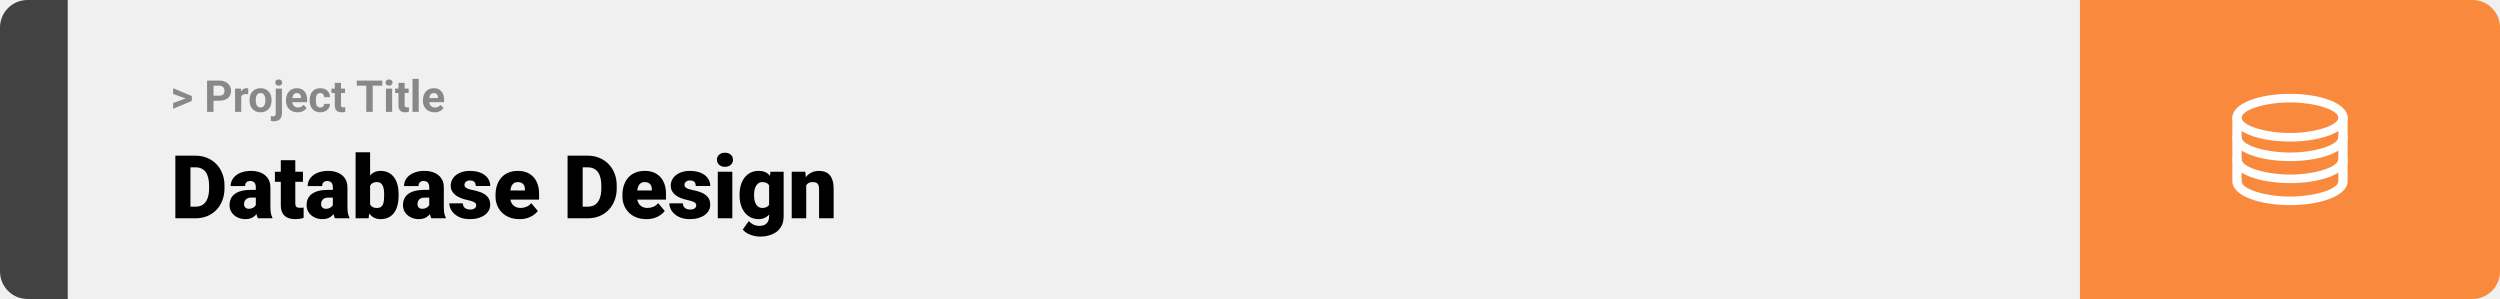
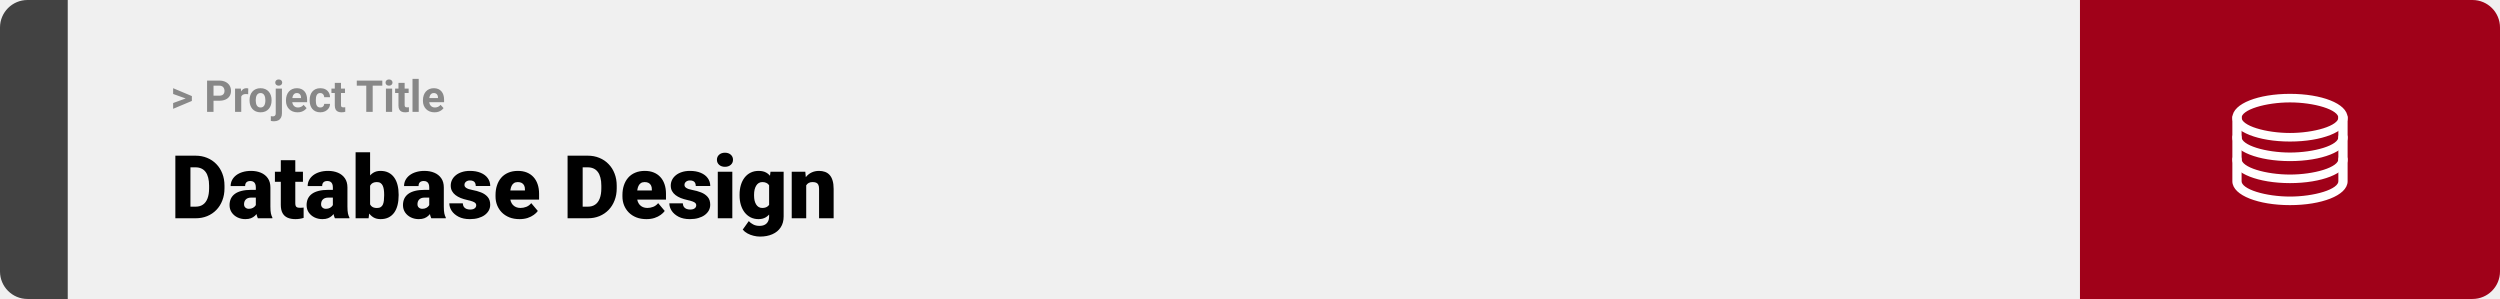
<svg xmlns="http://www.w3.org/2000/svg" width="1363" height="163" viewBox="0 0 1363 163" fill="none">
  <path d="M0 15C0 6.716 6.716 0 15 0H37V163H15C6.716 163 0 156.284 0 148V15Z" fill="#424242" />
  <rect width="1097" height="163" transform="translate(37)" fill="#F0F0F0" />
  <path d="M101.906 53.922L94.394 51.238V48.086L104.602 52.375V54.637L101.906 53.922ZM94.394 56.172L101.918 53.43L104.602 52.785V55.035L94.394 59.324V56.172ZM119.543 54.918H115.195V52.176H119.543C120.215 52.176 120.762 52.066 121.184 51.848C121.605 51.621 121.914 51.309 122.109 50.91C122.305 50.512 122.402 50.062 122.402 49.562C122.402 49.055 122.305 48.582 122.109 48.145C121.914 47.707 121.605 47.355 121.184 47.09C120.762 46.824 120.215 46.691 119.543 46.691H116.414V61H112.898V43.938H119.543C120.879 43.938 122.023 44.18 122.977 44.664C123.938 45.141 124.672 45.801 125.18 46.645C125.688 47.488 125.941 48.453 125.941 49.539C125.941 50.641 125.688 51.594 125.18 52.398C124.672 53.203 123.938 53.824 122.977 54.262C122.023 54.699 120.879 54.918 119.543 54.918ZM131.531 51.086V61H128.156V48.32H131.332L131.531 51.086ZM135.352 48.238L135.293 51.367C135.129 51.344 134.93 51.324 134.695 51.309C134.469 51.285 134.262 51.273 134.074 51.273C133.598 51.273 133.184 51.336 132.832 51.461C132.488 51.578 132.199 51.754 131.965 51.988C131.738 52.223 131.566 52.508 131.449 52.844C131.34 53.18 131.277 53.562 131.262 53.992L130.582 53.781C130.582 52.961 130.664 52.207 130.828 51.52C130.992 50.824 131.23 50.219 131.543 49.703C131.863 49.188 132.254 48.789 132.715 48.508C133.176 48.227 133.703 48.086 134.297 48.086C134.484 48.086 134.676 48.102 134.871 48.133C135.066 48.156 135.227 48.191 135.352 48.238ZM136.055 54.789V54.543C136.055 53.613 136.188 52.758 136.453 51.977C136.719 51.188 137.105 50.504 137.613 49.926C138.121 49.348 138.746 48.898 139.488 48.578C140.23 48.25 141.082 48.086 142.043 48.086C143.004 48.086 143.859 48.25 144.609 48.578C145.359 48.898 145.988 49.348 146.496 49.926C147.012 50.504 147.402 51.188 147.668 51.977C147.934 52.758 148.066 53.613 148.066 54.543V54.789C148.066 55.711 147.934 56.566 147.668 57.355C147.402 58.137 147.012 58.82 146.496 59.406C145.988 59.984 145.363 60.434 144.621 60.754C143.879 61.074 143.027 61.234 142.066 61.234C141.105 61.234 140.25 61.074 139.5 60.754C138.758 60.434 138.129 59.984 137.613 59.406C137.105 58.82 136.719 58.137 136.453 57.355C136.188 56.566 136.055 55.711 136.055 54.789ZM139.43 54.543V54.789C139.43 55.32 139.477 55.816 139.57 56.277C139.664 56.738 139.812 57.145 140.016 57.496C140.227 57.84 140.5 58.109 140.836 58.305C141.172 58.5 141.582 58.598 142.066 58.598C142.535 58.598 142.938 58.5 143.273 58.305C143.609 58.109 143.879 57.84 144.082 57.496C144.285 57.145 144.434 56.738 144.527 56.277C144.629 55.816 144.68 55.32 144.68 54.789V54.543C144.68 54.027 144.629 53.543 144.527 53.09C144.434 52.629 144.281 52.223 144.07 51.871C143.867 51.512 143.598 51.23 143.262 51.027C142.926 50.824 142.52 50.723 142.043 50.723C141.566 50.723 141.16 50.824 140.824 51.027C140.496 51.23 140.227 51.512 140.016 51.871C139.812 52.223 139.664 52.629 139.57 53.09C139.477 53.543 139.43 54.027 139.43 54.543ZM150.328 48.32H153.715V61.762C153.715 62.699 153.543 63.492 153.199 64.141C152.855 64.789 152.359 65.281 151.711 65.617C151.062 65.953 150.277 66.121 149.355 66.121C149.066 66.121 148.785 66.106 148.512 66.074C148.23 66.043 147.941 65.992 147.645 65.922L147.656 63.332C147.844 63.363 148.027 63.387 148.207 63.402C148.379 63.426 148.555 63.438 148.734 63.438C149.086 63.438 149.379 63.379 149.613 63.262C149.848 63.145 150.023 62.961 150.141 62.711C150.266 62.469 150.328 62.152 150.328 61.762V48.32ZM150.059 45.016C150.059 44.523 150.23 44.117 150.574 43.797C150.926 43.477 151.387 43.316 151.957 43.316C152.535 43.316 152.996 43.477 153.34 43.797C153.684 44.117 153.855 44.523 153.855 45.016C153.855 45.508 153.684 45.914 153.34 46.234C152.996 46.555 152.535 46.715 151.957 46.715C151.387 46.715 150.926 46.555 150.574 46.234C150.23 45.914 150.059 45.508 150.059 45.016ZM162.234 61.234C161.25 61.234 160.367 61.078 159.586 60.766C158.805 60.445 158.141 60.004 157.594 59.441C157.055 58.879 156.641 58.227 156.352 57.484C156.062 56.734 155.918 55.938 155.918 55.094V54.625C155.918 53.664 156.055 52.785 156.328 51.988C156.602 51.191 156.992 50.5 157.5 49.914C158.016 49.328 158.641 48.879 159.375 48.566C160.109 48.246 160.938 48.086 161.859 48.086C162.758 48.086 163.555 48.234 164.25 48.531C164.945 48.828 165.527 49.25 165.996 49.797C166.473 50.344 166.832 51 167.074 51.766C167.316 52.523 167.438 53.367 167.438 54.297V55.703H157.359V53.453H164.121V53.195C164.121 52.727 164.035 52.309 163.863 51.941C163.699 51.566 163.449 51.27 163.113 51.051C162.777 50.832 162.348 50.723 161.824 50.723C161.379 50.723 160.996 50.82 160.676 51.016C160.355 51.211 160.094 51.484 159.891 51.836C159.695 52.188 159.547 52.602 159.445 53.078C159.352 53.547 159.305 54.062 159.305 54.625V55.094C159.305 55.602 159.375 56.07 159.516 56.5C159.664 56.93 159.871 57.301 160.137 57.613C160.41 57.926 160.738 58.168 161.121 58.34C161.512 58.512 161.953 58.598 162.445 58.598C163.055 58.598 163.621 58.48 164.145 58.246C164.676 58.004 165.133 57.641 165.516 57.156L167.156 58.938C166.891 59.32 166.527 59.688 166.066 60.039C165.613 60.391 165.066 60.68 164.426 60.906C163.785 61.125 163.055 61.234 162.234 61.234ZM174.598 58.598C175.012 58.598 175.379 58.52 175.699 58.363C176.02 58.199 176.27 57.973 176.449 57.684C176.637 57.387 176.734 57.039 176.742 56.641H179.918C179.91 57.531 179.672 58.324 179.203 59.02C178.734 59.707 178.105 60.25 177.316 60.648C176.527 61.039 175.645 61.234 174.668 61.234C173.684 61.234 172.824 61.07 172.09 60.742C171.363 60.414 170.758 59.961 170.273 59.383C169.789 58.797 169.426 58.117 169.184 57.344C168.941 56.562 168.82 55.727 168.82 54.836V54.496C168.82 53.598 168.941 52.762 169.184 51.988C169.426 51.207 169.789 50.527 170.273 49.949C170.758 49.363 171.363 48.906 172.09 48.578C172.816 48.25 173.668 48.086 174.645 48.086C175.684 48.086 176.594 48.285 177.375 48.684C178.164 49.082 178.781 49.652 179.227 50.395C179.68 51.129 179.91 52 179.918 53.008H176.742C176.734 52.586 176.645 52.203 176.473 51.859C176.309 51.516 176.066 51.242 175.746 51.039C175.434 50.828 175.047 50.723 174.586 50.723C174.094 50.723 173.691 50.828 173.379 51.039C173.066 51.242 172.824 51.523 172.652 51.883C172.48 52.234 172.359 52.637 172.289 53.09C172.227 53.535 172.195 54.004 172.195 54.496V54.836C172.195 55.328 172.227 55.801 172.289 56.254C172.352 56.707 172.469 57.109 172.641 57.461C172.82 57.812 173.066 58.09 173.379 58.293C173.691 58.496 174.098 58.598 174.598 58.598ZM188.086 48.32V50.711H180.703V48.32H188.086ZM182.531 45.191H185.906V57.18C185.906 57.547 185.953 57.828 186.047 58.023C186.148 58.219 186.297 58.355 186.492 58.434C186.688 58.504 186.934 58.539 187.23 58.539C187.441 58.539 187.629 58.531 187.793 58.516C187.965 58.492 188.109 58.469 188.227 58.445L188.238 60.93C187.949 61.023 187.637 61.098 187.301 61.152C186.965 61.207 186.594 61.234 186.188 61.234C185.445 61.234 184.797 61.113 184.242 60.871C183.695 60.621 183.273 60.223 182.977 59.676C182.68 59.129 182.531 58.41 182.531 57.52V45.191ZM203.191 43.938V61H199.688V43.938H203.191ZM208.441 43.938V46.691H194.52V43.938H208.441ZM213.797 48.32V61H210.41V48.32H213.797ZM210.199 45.016C210.199 44.523 210.371 44.117 210.715 43.797C211.059 43.477 211.52 43.316 212.098 43.316C212.668 43.316 213.125 43.477 213.469 43.797C213.82 44.117 213.996 44.523 213.996 45.016C213.996 45.508 213.82 45.914 213.469 46.234C213.125 46.555 212.668 46.715 212.098 46.715C211.52 46.715 211.059 46.555 210.715 46.234C210.371 45.914 210.199 45.508 210.199 45.016ZM222.797 48.32V50.711H215.414V48.32H222.797ZM217.242 45.191H220.617V57.18C220.617 57.547 220.664 57.828 220.758 58.023C220.859 58.219 221.008 58.355 221.203 58.434C221.398 58.504 221.645 58.539 221.941 58.539C222.152 58.539 222.34 58.531 222.504 58.516C222.676 58.492 222.82 58.469 222.938 58.445L222.949 60.93C222.66 61.023 222.348 61.098 222.012 61.152C221.676 61.207 221.305 61.234 220.898 61.234C220.156 61.234 219.508 61.113 218.953 60.871C218.406 60.621 217.984 60.223 217.688 59.676C217.391 59.129 217.242 58.41 217.242 57.52V45.191ZM228.281 43V61H224.895V43H228.281ZM236.906 61.234C235.922 61.234 235.039 61.078 234.258 60.766C233.477 60.445 232.812 60.004 232.266 59.441C231.727 58.879 231.312 58.227 231.023 57.484C230.734 56.734 230.59 55.938 230.59 55.094V54.625C230.59 53.664 230.727 52.785 231 51.988C231.273 51.191 231.664 50.5 232.172 49.914C232.688 49.328 233.312 48.879 234.047 48.566C234.781 48.246 235.609 48.086 236.531 48.086C237.43 48.086 238.227 48.234 238.922 48.531C239.617 48.828 240.199 49.25 240.668 49.797C241.145 50.344 241.504 51 241.746 51.766C241.988 52.523 242.109 53.367 242.109 54.297V55.703H232.031V53.453H238.793V53.195C238.793 52.727 238.707 52.309 238.535 51.941C238.371 51.566 238.121 51.27 237.785 51.051C237.449 50.832 237.02 50.723 236.496 50.723C236.051 50.723 235.668 50.82 235.348 51.016C235.027 51.211 234.766 51.484 234.562 51.836C234.367 52.188 234.219 52.602 234.117 53.078C234.023 53.547 233.977 54.062 233.977 54.625V55.094C233.977 55.602 234.047 56.07 234.188 56.5C234.336 56.93 234.543 57.301 234.809 57.613C235.082 57.926 235.41 58.168 235.793 58.34C236.184 58.512 236.625 58.598 237.117 58.598C237.727 58.598 238.293 58.48 238.816 58.246C239.348 58.004 239.805 57.641 240.188 57.156L241.828 58.938C241.562 59.32 241.199 59.688 240.738 60.039C240.285 60.391 239.738 60.68 239.098 60.906C238.457 61.125 237.727 61.234 236.906 61.234Z" fill="#888888" />
  <path d="M106.688 119H99.117L99.164 112.672H106.688C108.25 112.672 109.57 112.297 110.648 111.547C111.742 110.797 112.57 109.68 113.133 108.195C113.711 106.695 114 104.852 114 102.664V101.188C114 99.547 113.836 98.109 113.508 96.875C113.195 95.625 112.727 94.586 112.102 93.758C111.477 92.914 110.695 92.281 109.758 91.859C108.836 91.438 107.773 91.227 106.57 91.227H98.977V84.875H106.57C108.883 84.875 111 85.273 112.922 86.07C114.859 86.852 116.531 87.977 117.938 89.445C119.359 90.898 120.453 92.625 121.219 94.625C122 96.609 122.391 98.812 122.391 101.234V102.664C122.391 105.07 122 107.273 121.219 109.273C120.453 111.273 119.367 113 117.961 114.453C116.555 115.906 114.891 117.031 112.969 117.828C111.062 118.609 108.969 119 106.688 119ZM103.828 84.875V119H95.602V84.875H103.828ZM139.477 112.625V102.172C139.477 101.453 139.375 100.836 139.172 100.32C138.969 99.805 138.648 99.406 138.211 99.125C137.773 98.828 137.188 98.68 136.453 98.68C135.859 98.68 135.352 98.781 134.93 98.984C134.508 99.188 134.188 99.492 133.969 99.898C133.75 100.305 133.641 100.82 133.641 101.445H125.742C125.742 100.273 126 99.188 126.516 98.188C127.047 97.172 127.797 96.289 128.766 95.539C129.75 94.789 130.922 94.211 132.281 93.805C133.656 93.383 135.188 93.172 136.875 93.172C138.891 93.172 140.688 93.508 142.266 94.18C143.859 94.852 145.117 95.859 146.039 97.203C146.961 98.531 147.422 100.203 147.422 102.219V112.602C147.422 114.258 147.516 115.516 147.703 116.375C147.891 117.219 148.156 117.961 148.5 118.602V119H140.578C140.203 118.219 139.922 117.266 139.734 116.141C139.562 115 139.477 113.828 139.477 112.625ZM140.438 103.508L140.484 107.727H136.992C136.258 107.727 135.633 107.828 135.117 108.031C134.617 108.234 134.211 108.516 133.898 108.875C133.602 109.219 133.383 109.609 133.242 110.047C133.117 110.484 133.055 110.945 133.055 111.43C133.055 111.898 133.164 112.32 133.383 112.695C133.617 113.055 133.93 113.336 134.32 113.539C134.711 113.742 135.148 113.844 135.633 113.844C136.508 113.844 137.25 113.68 137.859 113.352C138.484 113.008 138.961 112.594 139.289 112.109C139.617 111.625 139.781 111.172 139.781 110.75L141.516 113.984C141.203 114.609 140.844 115.242 140.438 115.883C140.047 116.523 139.555 117.117 138.961 117.664C138.383 118.195 137.672 118.633 136.828 118.977C135.984 119.305 134.961 119.469 133.758 119.469C132.195 119.469 130.758 119.148 129.445 118.508C128.148 117.867 127.109 116.977 126.328 115.836C125.547 114.68 125.156 113.352 125.156 111.852C125.156 110.539 125.391 109.367 125.859 108.336C126.344 107.305 127.07 106.43 128.039 105.711C129.008 104.992 130.242 104.445 131.742 104.07C133.242 103.695 135.008 103.508 137.039 103.508H140.438ZM165.164 93.641V99.125H149.883V93.641H165.164ZM153.094 87.336H160.992V110.727C160.992 111.398 161.07 111.922 161.227 112.297C161.383 112.656 161.648 112.914 162.023 113.07C162.414 113.211 162.93 113.281 163.57 113.281C164.023 113.281 164.398 113.273 164.695 113.258C164.992 113.227 165.273 113.188 165.539 113.141V118.789C164.867 119.008 164.164 119.172 163.43 119.281C162.695 119.406 161.914 119.469 161.086 119.469C159.398 119.469 157.953 119.203 156.75 118.672C155.562 118.141 154.656 117.305 154.031 116.164C153.406 115.023 153.094 113.539 153.094 111.711V87.336ZM181.477 112.625V102.172C181.477 101.453 181.375 100.836 181.172 100.32C180.969 99.805 180.648 99.406 180.211 99.125C179.773 98.828 179.188 98.68 178.453 98.68C177.859 98.68 177.352 98.781 176.93 98.984C176.508 99.188 176.188 99.492 175.969 99.898C175.75 100.305 175.641 100.82 175.641 101.445H167.742C167.742 100.273 168 99.188 168.516 98.188C169.047 97.172 169.797 96.289 170.766 95.539C171.75 94.789 172.922 94.211 174.281 93.805C175.656 93.383 177.188 93.172 178.875 93.172C180.891 93.172 182.688 93.508 184.266 94.18C185.859 94.852 187.117 95.859 188.039 97.203C188.961 98.531 189.422 100.203 189.422 102.219V112.602C189.422 114.258 189.516 115.516 189.703 116.375C189.891 117.219 190.156 117.961 190.5 118.602V119H182.578C182.203 118.219 181.922 117.266 181.734 116.141C181.562 115 181.477 113.828 181.477 112.625ZM182.438 103.508L182.484 107.727H178.992C178.258 107.727 177.633 107.828 177.117 108.031C176.617 108.234 176.211 108.516 175.898 108.875C175.602 109.219 175.383 109.609 175.242 110.047C175.117 110.484 175.055 110.945 175.055 111.43C175.055 111.898 175.164 112.32 175.383 112.695C175.617 113.055 175.93 113.336 176.32 113.539C176.711 113.742 177.148 113.844 177.633 113.844C178.508 113.844 179.25 113.68 179.859 113.352C180.484 113.008 180.961 112.594 181.289 112.109C181.617 111.625 181.781 111.172 181.781 110.75L183.516 113.984C183.203 114.609 182.844 115.242 182.438 115.883C182.047 116.523 181.555 117.117 180.961 117.664C180.383 118.195 179.672 118.633 178.828 118.977C177.984 119.305 176.961 119.469 175.758 119.469C174.195 119.469 172.758 119.148 171.445 118.508C170.148 117.867 169.109 116.977 168.328 115.836C167.547 114.68 167.156 113.352 167.156 111.852C167.156 110.539 167.391 109.367 167.859 108.336C168.344 107.305 169.07 106.43 170.039 105.711C171.008 104.992 172.242 104.445 173.742 104.07C175.242 103.695 177.008 103.508 179.039 103.508H182.438ZM193.875 83H201.773V112.766L200.953 119H193.875V83ZM217.336 106.039V106.531C217.336 108.453 217.141 110.203 216.75 111.781C216.359 113.359 215.758 114.727 214.945 115.883C214.133 117.023 213.109 117.906 211.875 118.531C210.641 119.156 209.18 119.469 207.492 119.469C205.961 119.469 204.648 119.141 203.555 118.484C202.461 117.812 201.547 116.891 200.812 115.719C200.078 114.531 199.484 113.164 199.031 111.617C198.578 110.055 198.219 108.383 197.953 106.602V106.016C198.219 104.25 198.578 102.594 199.031 101.047C199.484 99.484 200.078 98.117 200.812 96.945C201.547 95.758 202.453 94.836 203.531 94.18C204.625 93.508 205.93 93.172 207.445 93.172C209.148 93.172 210.617 93.492 211.852 94.133C213.102 94.773 214.133 95.672 214.945 96.828C215.758 97.984 216.359 99.344 216.75 100.906C217.141 102.469 217.336 104.18 217.336 106.039ZM209.438 106.531V106.039C209.438 105.117 209.383 104.25 209.273 103.438C209.164 102.625 208.969 101.906 208.688 101.281C208.406 100.656 208.008 100.164 207.492 99.805C206.977 99.445 206.305 99.266 205.477 99.266C204.633 99.266 203.922 99.406 203.344 99.688C202.781 99.969 202.328 100.375 201.984 100.906C201.656 101.422 201.422 102.062 201.281 102.828C201.141 103.578 201.078 104.43 201.094 105.383V107.234C201.062 108.531 201.18 109.641 201.445 110.562C201.711 111.484 202.172 112.188 202.828 112.672C203.484 113.156 204.383 113.398 205.523 113.398C206.367 113.398 207.047 113.234 207.562 112.906C208.094 112.578 208.492 112.109 208.758 111.5C209.023 110.891 209.203 110.164 209.297 109.32C209.391 108.477 209.438 107.547 209.438 106.531ZM234.023 112.625V102.172C234.023 101.453 233.922 100.836 233.719 100.32C233.516 99.805 233.195 99.406 232.758 99.125C232.32 98.828 231.734 98.68 231 98.68C230.406 98.68 229.898 98.781 229.477 98.984C229.055 99.188 228.734 99.492 228.516 99.898C228.297 100.305 228.188 100.82 228.188 101.445H220.289C220.289 100.273 220.547 99.188 221.062 98.188C221.594 97.172 222.344 96.289 223.312 95.539C224.297 94.789 225.469 94.211 226.828 93.805C228.203 93.383 229.734 93.172 231.422 93.172C233.438 93.172 235.234 93.508 236.812 94.18C238.406 94.852 239.664 95.859 240.586 97.203C241.508 98.531 241.969 100.203 241.969 102.219V112.602C241.969 114.258 242.062 115.516 242.25 116.375C242.438 117.219 242.703 117.961 243.047 118.602V119H235.125C234.75 118.219 234.469 117.266 234.281 116.141C234.109 115 234.023 113.828 234.023 112.625ZM234.984 103.508L235.031 107.727H231.539C230.805 107.727 230.18 107.828 229.664 108.031C229.164 108.234 228.758 108.516 228.445 108.875C228.148 109.219 227.93 109.609 227.789 110.047C227.664 110.484 227.602 110.945 227.602 111.43C227.602 111.898 227.711 112.32 227.93 112.695C228.164 113.055 228.477 113.336 228.867 113.539C229.258 113.742 229.695 113.844 230.18 113.844C231.055 113.844 231.797 113.68 232.406 113.352C233.031 113.008 233.508 112.594 233.836 112.109C234.164 111.625 234.328 111.172 234.328 110.75L236.062 113.984C235.75 114.609 235.391 115.242 234.984 115.883C234.594 116.523 234.102 117.117 233.508 117.664C232.93 118.195 232.219 118.633 231.375 118.977C230.531 119.305 229.508 119.469 228.305 119.469C226.742 119.469 225.305 119.148 223.992 118.508C222.695 117.867 221.656 116.977 220.875 115.836C220.094 114.68 219.703 113.352 219.703 111.852C219.703 110.539 219.938 109.367 220.406 108.336C220.891 107.305 221.617 106.43 222.586 105.711C223.555 104.992 224.789 104.445 226.289 104.07C227.789 103.695 229.555 103.508 231.586 103.508H234.984ZM259.641 111.875C259.641 111.438 259.492 111.062 259.195 110.75C258.914 110.422 258.414 110.125 257.695 109.859C256.977 109.578 255.969 109.297 254.672 109.016C253.438 108.75 252.273 108.398 251.18 107.961C250.102 107.523 249.156 106.992 248.344 106.367C247.531 105.742 246.891 105 246.422 104.141C245.969 103.281 245.742 102.297 245.742 101.188C245.742 100.109 245.969 99.094 246.422 98.141C246.891 97.172 247.57 96.32 248.461 95.586C249.367 94.836 250.469 94.25 251.766 93.828C253.062 93.391 254.539 93.172 256.195 93.172C258.477 93.172 260.445 93.523 262.102 94.227C263.758 94.914 265.031 95.883 265.922 97.133C266.828 98.367 267.281 99.797 267.281 101.422H259.383C259.383 100.781 259.273 100.234 259.055 99.781C258.852 99.328 258.516 98.984 258.047 98.75C257.578 98.5 256.953 98.375 256.172 98.375C255.625 98.375 255.125 98.477 254.672 98.68C254.234 98.883 253.883 99.164 253.617 99.523C253.352 99.883 253.219 100.305 253.219 100.789C253.219 101.133 253.297 101.445 253.453 101.727C253.625 101.992 253.883 102.242 254.227 102.477C254.57 102.695 255.008 102.898 255.539 103.086C256.07 103.258 256.711 103.414 257.461 103.555C259.164 103.867 260.758 104.312 262.242 104.891C263.727 105.469 264.93 106.289 265.852 107.352C266.789 108.414 267.258 109.844 267.258 111.641C267.258 112.766 267 113.805 266.484 114.758C265.969 115.695 265.227 116.523 264.258 117.242C263.289 117.945 262.125 118.492 260.766 118.883C259.406 119.273 257.875 119.469 256.172 119.469C253.75 119.469 251.703 119.039 250.031 118.18C248.359 117.305 247.094 116.211 246.234 114.898C245.391 113.57 244.969 112.227 244.969 110.867H252.328C252.359 111.648 252.547 112.289 252.891 112.789C253.25 113.289 253.727 113.656 254.32 113.891C254.914 114.125 255.602 114.242 256.383 114.242C257.102 114.242 257.695 114.141 258.164 113.938C258.648 113.734 259.016 113.461 259.266 113.117C259.516 112.758 259.641 112.344 259.641 111.875ZM283.242 119.469C281.18 119.469 279.336 119.148 277.711 118.508C276.086 117.852 274.711 116.953 273.586 115.812C272.477 114.672 271.625 113.359 271.031 111.875C270.453 110.391 270.164 108.82 270.164 107.164V106.273C270.164 104.414 270.422 102.695 270.938 101.117C271.453 99.523 272.219 98.133 273.234 96.945C274.25 95.758 275.523 94.836 277.055 94.18C278.586 93.508 280.367 93.172 282.398 93.172C284.195 93.172 285.805 93.461 287.227 94.039C288.648 94.617 289.852 95.445 290.836 96.523C291.836 97.602 292.594 98.906 293.109 100.438C293.641 101.969 293.906 103.688 293.906 105.594V108.805H273.188V103.859H286.195V103.25C286.211 102.406 286.062 101.688 285.75 101.094C285.453 100.5 285.016 100.047 284.438 99.734C283.859 99.422 283.156 99.266 282.328 99.266C281.469 99.266 280.758 99.453 280.195 99.828C279.648 100.203 279.219 100.719 278.906 101.375C278.609 102.016 278.398 102.758 278.273 103.602C278.148 104.445 278.086 105.336 278.086 106.273V107.164C278.086 108.102 278.211 108.953 278.461 109.719C278.727 110.484 279.102 111.141 279.586 111.688C280.086 112.219 280.68 112.633 281.367 112.93C282.07 113.227 282.867 113.375 283.758 113.375C284.836 113.375 285.898 113.172 286.945 112.766C287.992 112.359 288.891 111.688 289.641 110.75L293.227 115.016C292.711 115.75 291.977 116.461 291.023 117.148C290.086 117.836 288.961 118.398 287.648 118.836C286.336 119.258 284.867 119.469 283.242 119.469ZM320.531 119H312.961L313.008 112.672H320.531C322.094 112.672 323.414 112.297 324.492 111.547C325.586 110.797 326.414 109.68 326.977 108.195C327.555 106.695 327.844 104.852 327.844 102.664V101.188C327.844 99.547 327.68 98.109 327.352 96.875C327.039 95.625 326.57 94.586 325.945 93.758C325.32 92.914 324.539 92.281 323.602 91.859C322.68 91.438 321.617 91.227 320.414 91.227H312.82V84.875H320.414C322.727 84.875 324.844 85.273 326.766 86.07C328.703 86.852 330.375 87.977 331.781 89.445C333.203 90.898 334.297 92.625 335.062 94.625C335.844 96.609 336.234 98.812 336.234 101.234V102.664C336.234 105.07 335.844 107.273 335.062 109.273C334.297 111.273 333.211 113 331.805 114.453C330.398 115.906 328.734 117.031 326.812 117.828C324.906 118.609 322.812 119 320.531 119ZM317.672 84.875V119H309.445V84.875H317.672ZM352.43 119.469C350.367 119.469 348.523 119.148 346.898 118.508C345.273 117.852 343.898 116.953 342.773 115.812C341.664 114.672 340.812 113.359 340.219 111.875C339.641 110.391 339.352 108.82 339.352 107.164V106.273C339.352 104.414 339.609 102.695 340.125 101.117C340.641 99.523 341.406 98.133 342.422 96.945C343.438 95.758 344.711 94.836 346.242 94.18C347.773 93.508 349.555 93.172 351.586 93.172C353.383 93.172 354.992 93.461 356.414 94.039C357.836 94.617 359.039 95.445 360.023 96.523C361.023 97.602 361.781 98.906 362.297 100.438C362.828 101.969 363.094 103.688 363.094 105.594V108.805H342.375V103.859H355.383V103.25C355.398 102.406 355.25 101.688 354.938 101.094C354.641 100.5 354.203 100.047 353.625 99.734C353.047 99.422 352.344 99.266 351.516 99.266C350.656 99.266 349.945 99.453 349.383 99.828C348.836 100.203 348.406 100.719 348.094 101.375C347.797 102.016 347.586 102.758 347.461 103.602C347.336 104.445 347.273 105.336 347.273 106.273V107.164C347.273 108.102 347.398 108.953 347.648 109.719C347.914 110.484 348.289 111.141 348.773 111.688C349.273 112.219 349.867 112.633 350.555 112.93C351.258 113.227 352.055 113.375 352.945 113.375C354.023 113.375 355.086 113.172 356.133 112.766C357.18 112.359 358.078 111.688 358.828 110.75L362.414 115.016C361.898 115.75 361.164 116.461 360.211 117.148C359.273 117.836 358.148 118.398 356.836 118.836C355.523 119.258 354.055 119.469 352.43 119.469ZM379.594 111.875C379.594 111.438 379.445 111.062 379.148 110.75C378.867 110.422 378.367 110.125 377.648 109.859C376.93 109.578 375.922 109.297 374.625 109.016C373.391 108.75 372.227 108.398 371.133 107.961C370.055 107.523 369.109 106.992 368.297 106.367C367.484 105.742 366.844 105 366.375 104.141C365.922 103.281 365.695 102.297 365.695 101.188C365.695 100.109 365.922 99.094 366.375 98.141C366.844 97.172 367.523 96.32 368.414 95.586C369.32 94.836 370.422 94.25 371.719 93.828C373.016 93.391 374.492 93.172 376.148 93.172C378.43 93.172 380.398 93.523 382.055 94.227C383.711 94.914 384.984 95.883 385.875 97.133C386.781 98.367 387.234 99.797 387.234 101.422H379.336C379.336 100.781 379.227 100.234 379.008 99.781C378.805 99.328 378.469 98.984 378 98.75C377.531 98.5 376.906 98.375 376.125 98.375C375.578 98.375 375.078 98.477 374.625 98.68C374.188 98.883 373.836 99.164 373.57 99.523C373.305 99.883 373.172 100.305 373.172 100.789C373.172 101.133 373.25 101.445 373.406 101.727C373.578 101.992 373.836 102.242 374.18 102.477C374.523 102.695 374.961 102.898 375.492 103.086C376.023 103.258 376.664 103.414 377.414 103.555C379.117 103.867 380.711 104.312 382.195 104.891C383.68 105.469 384.883 106.289 385.805 107.352C386.742 108.414 387.211 109.844 387.211 111.641C387.211 112.766 386.953 113.805 386.438 114.758C385.922 115.695 385.18 116.523 384.211 117.242C383.242 117.945 382.078 118.492 380.719 118.883C379.359 119.273 377.828 119.469 376.125 119.469C373.703 119.469 371.656 119.039 369.984 118.18C368.312 117.305 367.047 116.211 366.188 114.898C365.344 113.57 364.922 112.227 364.922 110.867H372.281C372.312 111.648 372.5 112.289 372.844 112.789C373.203 113.289 373.68 113.656 374.273 113.891C374.867 114.125 375.555 114.242 376.336 114.242C377.055 114.242 377.648 114.141 378.117 113.938C378.602 113.734 378.969 113.461 379.219 113.117C379.469 112.758 379.594 112.344 379.594 111.875ZM399.258 93.641V119H391.336V93.641H399.258ZM390.867 87.102C390.867 85.977 391.273 85.055 392.086 84.336C392.898 83.617 393.953 83.258 395.25 83.258C396.547 83.258 397.602 83.617 398.414 84.336C399.227 85.055 399.633 85.977 399.633 87.102C399.633 88.227 399.227 89.148 398.414 89.867C397.602 90.586 396.547 90.945 395.25 90.945C393.953 90.945 392.898 90.586 392.086 89.867C391.273 89.148 390.867 88.227 390.867 87.102ZM420.07 93.641H427.242V118.016C427.242 120.359 426.703 122.344 425.625 123.969C424.547 125.609 423.039 126.852 421.102 127.695C419.18 128.555 416.93 128.984 414.352 128.984C413.211 128.984 412.047 128.836 410.859 128.539C409.672 128.258 408.562 127.836 407.531 127.273C406.5 126.711 405.633 126.016 404.93 125.188L408.234 120.547C408.875 121.266 409.68 121.875 410.648 122.375C411.617 122.891 412.758 123.148 414.07 123.148C415.211 123.148 416.164 122.945 416.93 122.539C417.711 122.133 418.305 121.539 418.711 120.758C419.117 119.992 419.32 119.062 419.32 117.969V99.641L420.07 93.641ZM403.219 106.625V106.133C403.219 104.211 403.453 102.461 403.922 100.883C404.406 99.289 405.094 97.922 405.984 96.781C406.891 95.625 407.984 94.734 409.266 94.109C410.547 93.484 411.992 93.172 413.602 93.172C415.336 93.172 416.758 93.508 417.867 94.18C418.992 94.836 419.891 95.758 420.562 96.945C421.25 98.133 421.781 99.523 422.156 101.117C422.547 102.695 422.875 104.398 423.141 106.227V106.812C422.875 108.531 422.508 110.156 422.039 111.688C421.586 113.203 420.992 114.547 420.258 115.719C419.523 116.891 418.602 117.812 417.492 118.484C416.398 119.141 415.086 119.469 413.555 119.469C411.961 119.469 410.523 119.148 409.242 118.508C407.977 117.867 406.891 116.969 405.984 115.812C405.094 114.656 404.406 113.297 403.922 111.734C403.453 110.172 403.219 108.469 403.219 106.625ZM411.117 106.133V106.625C411.117 107.578 411.203 108.461 411.375 109.273C411.562 110.086 411.844 110.805 412.219 111.43C412.594 112.039 413.055 112.516 413.602 112.859C414.164 113.203 414.82 113.375 415.57 113.375C416.711 113.375 417.633 113.133 418.336 112.648C419.039 112.164 419.547 111.477 419.859 110.586C420.172 109.695 420.305 108.648 420.258 107.445V105.594C420.289 104.562 420.219 103.656 420.047 102.875C419.875 102.078 419.602 101.414 419.227 100.883C418.867 100.352 418.383 99.953 417.773 99.688C417.18 99.406 416.461 99.266 415.617 99.266C414.883 99.266 414.234 99.438 413.672 99.781C413.109 100.125 412.641 100.609 412.266 101.234C411.891 101.844 411.602 102.57 411.398 103.414C411.211 104.242 411.117 105.148 411.117 106.133ZM439.547 99.055V119H431.648V93.641H439.055L439.547 99.055ZM438.609 105.453L436.758 105.5C436.758 103.562 436.992 101.836 437.461 100.32C437.93 98.789 438.594 97.492 439.453 96.43C440.312 95.367 441.336 94.562 442.523 94.016C443.727 93.453 445.062 93.172 446.531 93.172C447.703 93.172 448.773 93.344 449.742 93.688C450.727 94.031 451.57 94.586 452.273 95.352C452.992 96.117 453.539 97.133 453.914 98.398C454.305 99.648 454.5 101.195 454.5 103.039V119H446.555V103.016C446.555 102 446.414 101.227 446.133 100.695C445.852 100.148 445.445 99.773 444.914 99.57C444.383 99.367 443.734 99.266 442.969 99.266C442.156 99.266 441.469 99.422 440.906 99.734C440.344 100.047 439.891 100.484 439.547 101.047C439.219 101.594 438.977 102.242 438.82 102.992C438.68 103.742 438.609 104.562 438.609 105.453Z" fill="black" />
-   <path d="M1134 0H1348C1356.28 0 1363 6.716 1363 15V148C1363 156.284 1356.28 163 1348 163H1134V0Z" fill="#F8893D" />
+   <path d="M1134 0H1348C1356.28 0 1363 6.716 1363 15V148C1363 156.284 1356.28 163 1348 163H1134V0Z" fill="#A00119" />
  <path d="M1217.58 64.167C1217.58 66.028 1218.51 67.742 1220.09 69.243C1221.67 70.743 1223.94 72.062 1226.71 73.155C1232.26 75.343 1239.93 76.667 1248.5 76.667C1257.07 76.667 1264.74 75.343 1270.29 73.155C1273.06 72.062 1275.33 70.743 1276.91 69.243C1278.49 67.742 1279.42 66.028 1279.42 64.167C1279.42 62.305 1278.49 60.591 1276.91 59.09C1275.33 57.59 1273.06 56.271 1270.29 55.178C1264.74 52.99 1257.07 51.667 1248.5 51.667C1239.93 51.667 1232.26 52.99 1226.71 55.178C1223.94 56.271 1221.67 57.59 1220.09 59.09C1218.51 60.591 1217.58 62.305 1217.58 64.167ZM1221.62 64.167C1221.62 63.028 1222.37 61.888 1223.88 60.792C1225.37 59.704 1227.52 58.729 1230.11 57.914C1235.28 56.286 1242.07 55.333 1248.5 55.333C1254.93 55.333 1261.72 56.286 1266.89 57.914C1269.48 58.729 1271.63 59.704 1273.12 60.792C1274.63 61.888 1275.37 63.028 1275.37 64.167C1275.37 65.305 1274.63 66.446 1273.12 67.541C1271.63 68.629 1269.48 69.604 1266.89 70.419C1261.72 72.047 1254.93 73 1248.5 73C1242.07 73 1235.28 72.047 1230.11 70.419C1227.52 69.604 1225.37 68.629 1223.88 67.541C1222.37 66.446 1221.62 65.305 1221.62 64.167Z" fill="white" stroke="white" />
  <path d="M1217.58 74.833C1217.58 76.695 1218.51 78.409 1220.09 79.91C1221.67 81.409 1223.94 82.729 1226.71 83.822C1232.26 86.01 1239.93 87.333 1248.5 87.333C1257.07 87.333 1264.74 86.01 1270.29 83.822C1273.06 82.729 1275.33 81.409 1276.91 79.91C1278.49 78.409 1279.42 76.695 1279.42 74.833V64.167C1279.42 63.658 1279.19 63.185 1278.8 62.848C1278.42 62.513 1277.91 62.333 1277.4 62.333C1276.88 62.333 1276.37 62.513 1275.99 62.848C1275.61 63.185 1275.37 63.658 1275.37 64.167V74.833C1275.37 75.972 1274.63 77.112 1273.12 78.208C1271.63 79.296 1269.48 80.271 1266.89 81.086C1261.72 82.714 1254.93 83.667 1248.5 83.667C1242.07 83.667 1235.28 82.714 1230.11 81.086C1227.52 80.271 1225.37 79.296 1223.88 78.208C1222.37 77.112 1221.62 75.972 1221.62 74.833V64.167C1221.62 63.658 1221.39 63.185 1221.01 62.848C1220.63 62.513 1220.12 62.333 1219.6 62.333C1219.09 62.333 1218.58 62.513 1218.2 62.848C1217.81 63.185 1217.58 63.658 1217.58 64.167V74.833Z" fill="white" stroke="white" />
  <path d="M1217.58 86.833C1217.58 88.695 1218.51 90.409 1220.09 91.91C1221.67 93.409 1223.94 94.729 1226.71 95.822C1232.26 98.01 1239.93 99.333 1248.5 99.333C1257.07 99.333 1264.74 98.01 1270.29 95.822C1273.06 94.729 1275.33 93.409 1276.91 91.91C1278.49 90.409 1279.42 88.695 1279.42 86.833V74.833C1279.42 74.324 1279.19 73.852 1278.8 73.515C1278.42 73.179 1277.91 73 1277.4 73C1276.88 73 1276.37 73.179 1275.99 73.515C1275.61 73.852 1275.37 74.324 1275.37 74.833V86.833C1275.37 87.972 1274.63 89.112 1273.12 90.208C1271.63 91.296 1269.48 92.271 1266.89 93.086C1261.72 94.714 1254.93 95.667 1248.5 95.667C1242.07 95.667 1235.28 94.714 1230.11 93.086C1227.52 92.271 1225.37 91.296 1223.88 90.208C1222.37 89.112 1221.62 87.972 1221.62 86.833V74.833C1221.62 74.324 1221.39 73.852 1221.01 73.515C1220.63 73.179 1220.12 73 1219.6 73C1219.09 73 1218.58 73.179 1218.2 73.515C1217.81 73.852 1217.58 74.324 1217.58 74.833V86.833Z" fill="white" stroke="white" />
  <path d="M1217.58 98.833C1217.58 100.695 1218.51 102.409 1220.09 103.91C1221.67 105.41 1223.94 106.729 1226.71 107.822C1232.26 110.01 1239.93 111.333 1248.5 111.333C1257.07 111.333 1264.74 110.01 1270.29 107.822C1273.06 106.729 1275.33 105.41 1276.91 103.91C1278.49 102.409 1279.42 100.695 1279.42 98.833V86.833C1279.42 86.324 1279.19 85.852 1278.8 85.515C1278.42 85.179 1277.91 85 1277.4 85C1276.88 85 1276.37 85.179 1275.99 85.515C1275.61 85.852 1275.37 86.324 1275.37 86.833V98.833C1275.37 99.972 1274.63 101.112 1273.12 102.208C1271.63 103.296 1269.48 104.271 1266.89 105.086C1261.72 106.714 1254.93 107.667 1248.5 107.667C1242.07 107.667 1235.28 106.714 1230.11 105.086C1227.52 104.271 1225.37 103.296 1223.88 102.208C1222.37 101.112 1221.62 99.972 1221.62 98.833V86.833C1221.62 86.324 1221.39 85.852 1221.01 85.515C1220.63 85.179 1220.12 85 1219.6 85C1219.09 85 1218.58 85.179 1218.2 85.515C1217.81 85.852 1217.58 86.324 1217.58 86.833V98.833Z" fill="white" stroke="white" />
</svg>
